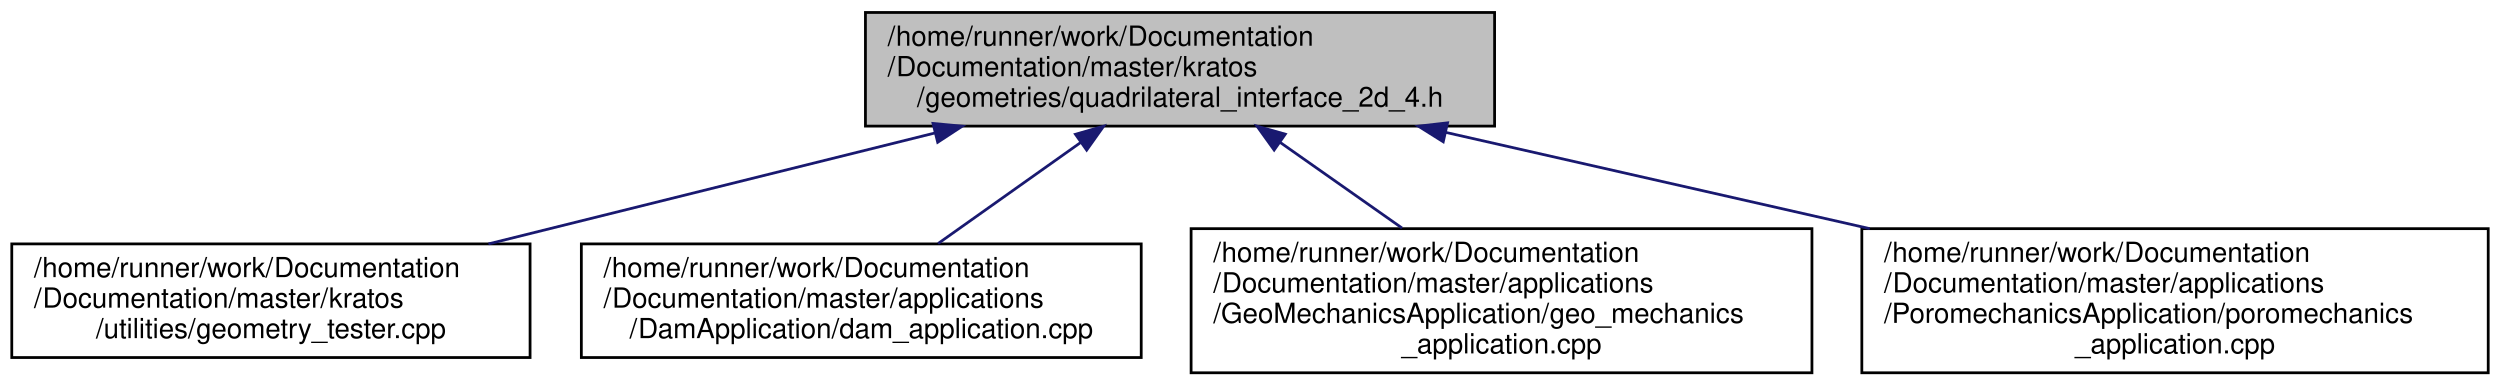
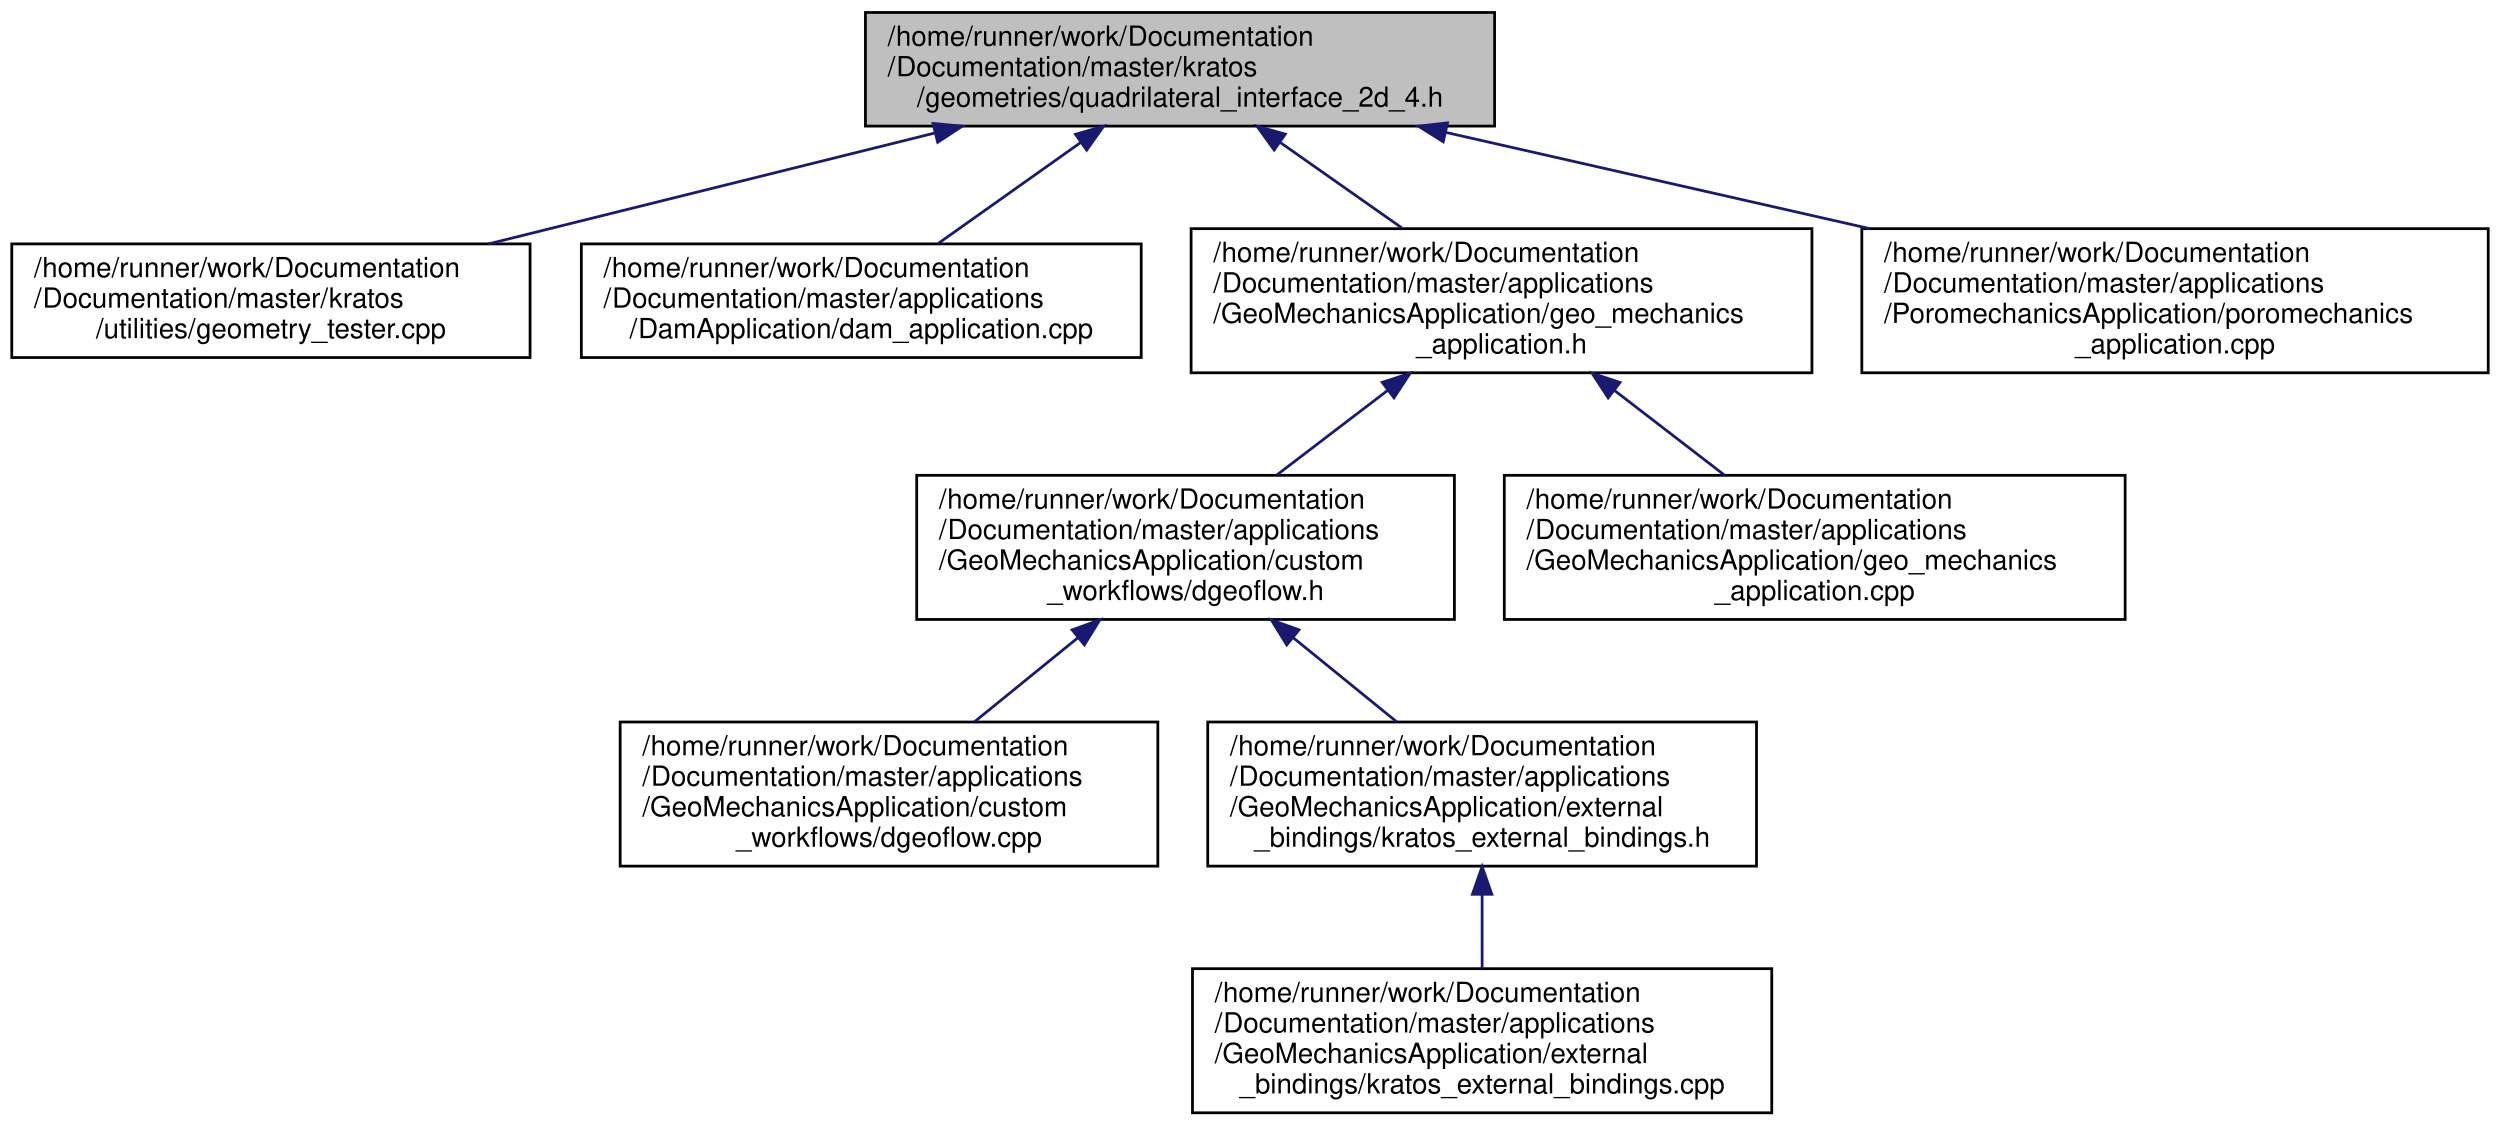
- <svg xmlns="http://www.w3.org/2000/svg" xmlns:xlink="http://www.w3.org/1999/xlink" width="902pt" height="139pt" viewBox="0.00 0.00 901.50 139.00">
-   <g id="graph0" class="graph" transform="scale(1 1) rotate(0) translate(4 135)">
+ <svg xmlns="http://www.w3.org/2000/svg" xmlns:xlink="http://www.w3.org/1999/xlink" width="902pt" height="406pt" viewBox="0.00 0.00 901.50 406.00">
+   <g id="graph0" class="graph" transform="scale(1 1) rotate(0) translate(4 402)">
    <g id="node1" class="node">
      <g id="a_node1">
        <a xlink:title=" ">
-           <polygon fill="#bfbfbf" stroke="black" points="308,-89.5 308,-130.5 535,-130.5 535,-89.5 308,-89.5" />
-           <text text-anchor="start" x="316" y="-118.5" font-family="Helvetica,sans-Serif" font-size="10.00">/home/runner/work/Documentation</text>
-           <text text-anchor="start" x="316" y="-107.5" font-family="Helvetica,sans-Serif" font-size="10.00">/Documentation/master/kratos</text>
-           <text text-anchor="middle" x="421.5" y="-96.5" font-family="Helvetica,sans-Serif" font-size="10.00">/geometries/quadrilateral_interface_2d_4.h</text>
+           <polygon fill="#bfbfbf" stroke="black" points="308,-356.5 308,-397.5 535,-397.5 535,-356.5 308,-356.5" />
+           <text text-anchor="start" x="316" y="-385.5" font-family="Helvetica,sans-Serif" font-size="10.00">/home/runner/work/Documentation</text>
+           <text text-anchor="start" x="316" y="-374.5" font-family="Helvetica,sans-Serif" font-size="10.00">/Documentation/master/kratos</text>
+           <text text-anchor="middle" x="421.5" y="-363.5" font-family="Helvetica,sans-Serif" font-size="10.00">/geometries/quadrilateral_interface_2d_4.h</text>
        </a>
      </g>
    </g>
    <g id="node2" class="node">
      <g id="a_node2">
        <a xlink:href="../../d5/db6/geometry__tester_8cpp.html" target="_top" xlink:title=" ">
-           <polygon fill="none" stroke="black" points="0,-6 0,-47 187,-47 187,-6 0,-6" />
-           <text text-anchor="start" x="8" y="-35" font-family="Helvetica,sans-Serif" font-size="10.00">/home/runner/work/Documentation</text>
-           <text text-anchor="start" x="8" y="-24" font-family="Helvetica,sans-Serif" font-size="10.00">/Documentation/master/kratos</text>
-           <text text-anchor="middle" x="93.5" y="-13" font-family="Helvetica,sans-Serif" font-size="10.00">/utilities/geometry_tester.cpp</text>
+           <polygon fill="none" stroke="black" points="0,-273 0,-314 187,-314 187,-273 0,-273" />
+           <text text-anchor="start" x="8" y="-302" font-family="Helvetica,sans-Serif" font-size="10.00">/home/runner/work/Documentation</text>
+           <text text-anchor="start" x="8" y="-291" font-family="Helvetica,sans-Serif" font-size="10.00">/Documentation/master/kratos</text>
+           <text text-anchor="middle" x="93.5" y="-280" font-family="Helvetica,sans-Serif" font-size="10.00">/utilities/geometry_tester.cpp</text>
        </a>
      </g>
    </g>
    <g id="edge1" class="edge">
-       <path fill="none" stroke="midnightblue" d="M333.06,-87.02C282.82,-74.54 220.48,-59.05 171.99,-47" />
-       <polygon fill="midnightblue" stroke="midnightblue" points="332.39,-90.46 342.94,-89.48 334.07,-83.67 332.39,-90.46" />
+       <path fill="none" stroke="midnightblue" d="M333.06,-354.02C282.82,-341.54 220.48,-326.05 171.99,-314" />
+       <polygon fill="midnightblue" stroke="midnightblue" points="332.39,-357.46 342.94,-356.48 334.07,-350.67 332.39,-357.46" />
    </g>
    <g id="node3" class="node">
      <g id="a_node3">
        <a xlink:href="../../d3/d06/dam__application_8cpp.html" target="_top" xlink:title=" ">
-           <polygon fill="none" stroke="black" points="205.5,-6 205.5,-47 407.5,-47 407.5,-6 205.5,-6" />
-           <text text-anchor="start" x="213.5" y="-35" font-family="Helvetica,sans-Serif" font-size="10.00">/home/runner/work/Documentation</text>
-           <text text-anchor="start" x="213.5" y="-24" font-family="Helvetica,sans-Serif" font-size="10.00">/Documentation/master/applications</text>
-           <text text-anchor="middle" x="306.5" y="-13" font-family="Helvetica,sans-Serif" font-size="10.00">/DamApplication/dam_application.cpp</text>
+           <polygon fill="none" stroke="black" points="205.5,-273 205.5,-314 407.5,-314 407.5,-273 205.5,-273" />
+           <text text-anchor="start" x="213.5" y="-302" font-family="Helvetica,sans-Serif" font-size="10.00">/home/runner/work/Documentation</text>
+           <text text-anchor="start" x="213.5" y="-291" font-family="Helvetica,sans-Serif" font-size="10.00">/Documentation/master/applications</text>
+           <text text-anchor="middle" x="306.5" y="-280" font-family="Helvetica,sans-Serif" font-size="10.00">/DamApplication/dam_application.cpp</text>
        </a>
      </g>
    </g>
    <g id="edge2" class="edge">
-       <path fill="none" stroke="midnightblue" d="M385.58,-83.54C369.01,-71.8 349.64,-58.07 334.22,-47.14" />
-       <polygon fill="midnightblue" stroke="midnightblue" points="383.77,-86.55 393.95,-89.48 387.82,-80.84 383.77,-86.55" />
+       <path fill="none" stroke="midnightblue" d="M385.58,-350.54C369.01,-338.8 349.64,-325.07 334.22,-314.14" />
+       <polygon fill="midnightblue" stroke="midnightblue" points="383.77,-353.55 393.95,-356.48 387.82,-347.84 383.77,-353.55" />
    </g>
    <g id="node4" class="node">
      <g id="a_node4">
-         <a xlink:href="../../df/dc4/geo__mechanics__application_8cpp.html" target="_top" xlink:title=" ">
-           <polygon fill="none" stroke="black" points="425.5,-0.5 425.5,-52.5 649.5,-52.5 649.5,-0.5 425.5,-0.5" />
-           <text text-anchor="start" x="433.5" y="-40.5" font-family="Helvetica,sans-Serif" font-size="10.00">/home/runner/work/Documentation</text>
-           <text text-anchor="start" x="433.5" y="-29.5" font-family="Helvetica,sans-Serif" font-size="10.00">/Documentation/master/applications</text>
-           <text text-anchor="start" x="433.5" y="-18.5" font-family="Helvetica,sans-Serif" font-size="10.00">/GeoMechanicsApplication/geo_mechanics</text>
-           <text text-anchor="middle" x="537.5" y="-7.5" font-family="Helvetica,sans-Serif" font-size="10.00">_application.cpp</text>
+         <a xlink:href="../../d5/d83/geo__mechanics__application_8h.html" target="_top" xlink:title=" ">
+           <polygon fill="none" stroke="black" points="425.5,-267.5 425.5,-319.5 649.5,-319.5 649.5,-267.5 425.5,-267.5" />
+           <text text-anchor="start" x="433.5" y="-307.5" font-family="Helvetica,sans-Serif" font-size="10.00">/home/runner/work/Documentation</text>
+           <text text-anchor="start" x="433.5" y="-296.5" font-family="Helvetica,sans-Serif" font-size="10.00">/Documentation/master/applications</text>
+           <text text-anchor="start" x="433.5" y="-285.5" font-family="Helvetica,sans-Serif" font-size="10.00">/GeoMechanicsApplication/geo_mechanics</text>
+           <text text-anchor="middle" x="537.5" y="-274.5" font-family="Helvetica,sans-Serif" font-size="10.00">_application.h</text>
        </a>
      </g>
    </g>
    <g id="edge3" class="edge">
-       <path fill="none" stroke="midnightblue" d="M457.7,-83.57C471.68,-73.74 487.64,-62.53 501.59,-52.73" />
-       <polygon fill="midnightblue" stroke="midnightblue" points="455.46,-80.87 449.28,-89.48 459.48,-86.59 455.46,-80.87" />
+       <path fill="none" stroke="midnightblue" d="M457.7,-350.57C471.68,-340.74 487.64,-329.53 501.59,-319.73" />
+       <polygon fill="midnightblue" stroke="midnightblue" points="455.46,-347.87 449.28,-356.48 459.48,-353.59 455.46,-347.87" />
+     </g>
+     <g id="node10" class="node">
+       <g id="a_node10">
+         <a xlink:href="../../d4/de2/poromechanics__application_8cpp.html" target="_top" xlink:title=" ">
+           <polygon fill="none" stroke="black" points="667.5,-267.5 667.5,-319.5 893.5,-319.5 893.5,-267.5 667.5,-267.5" />
+           <text text-anchor="start" x="675.5" y="-307.5" font-family="Helvetica,sans-Serif" font-size="10.00">/home/runner/work/Documentation</text>
+           <text text-anchor="start" x="675.5" y="-296.5" font-family="Helvetica,sans-Serif" font-size="10.00">/Documentation/master/applications</text>
+           <text text-anchor="start" x="675.5" y="-285.5" font-family="Helvetica,sans-Serif" font-size="10.00">/PoromechanicsApplication/poromechanics</text>
+           <text text-anchor="middle" x="780.5" y="-274.5" font-family="Helvetica,sans-Serif" font-size="10.00">_application.cpp</text>
+         </a>
+       </g>
+     </g>
+     <g id="edge9" class="edge">
+       <path fill="none" stroke="midnightblue" d="M517.38,-354.23C564.49,-343.54 621.49,-330.6 670.37,-319.5" />
+       <polygon fill="midnightblue" stroke="midnightblue" points="516.47,-350.85 507.49,-356.48 518.02,-357.68 516.47,-350.85" />
    </g>
    <g id="node5" class="node">
      <g id="a_node5">
-         <a xlink:href="../../d4/de2/poromechanics__application_8cpp.html" target="_top" xlink:title=" ">
-           <polygon fill="none" stroke="black" points="667.5,-0.5 667.5,-52.5 893.5,-52.5 893.5,-0.5 667.5,-0.5" />
-           <text text-anchor="start" x="675.5" y="-40.5" font-family="Helvetica,sans-Serif" font-size="10.00">/home/runner/work/Documentation</text>
-           <text text-anchor="start" x="675.5" y="-29.5" font-family="Helvetica,sans-Serif" font-size="10.00">/Documentation/master/applications</text>
-           <text text-anchor="start" x="675.5" y="-18.5" font-family="Helvetica,sans-Serif" font-size="10.00">/PoromechanicsApplication/poromechanics</text>
-           <text text-anchor="middle" x="780.5" y="-7.5" font-family="Helvetica,sans-Serif" font-size="10.00">_application.cpp</text>
+         <a xlink:href="../../da/d42/dgeoflow_8h.html" target="_top" xlink:title=" ">
+           <polygon fill="none" stroke="black" points="326.5,-178.5 326.5,-230.5 520.5,-230.5 520.5,-178.5 326.5,-178.5" />
+           <text text-anchor="start" x="334.5" y="-218.5" font-family="Helvetica,sans-Serif" font-size="10.00">/home/runner/work/Documentation</text>
+           <text text-anchor="start" x="334.5" y="-207.5" font-family="Helvetica,sans-Serif" font-size="10.00">/Documentation/master/applications</text>
+           <text text-anchor="start" x="334.5" y="-196.5" font-family="Helvetica,sans-Serif" font-size="10.00">/GeoMechanicsApplication/custom</text>
+           <text text-anchor="middle" x="423.5" y="-185.5" font-family="Helvetica,sans-Serif" font-size="10.00">_workflows/dgeoflow.h</text>
        </a>
      </g>
    </g>
    <g id="edge4" class="edge">
-       <path fill="none" stroke="midnightblue" d="M517.38,-87.23C564.49,-76.54 621.49,-63.6 670.37,-52.5" />
-       <polygon fill="midnightblue" stroke="midnightblue" points="516.47,-83.85 507.49,-89.48 518.02,-90.68 516.47,-83.85" />
+       <path fill="none" stroke="midnightblue" d="M496.51,-261.22C483.34,-251.16 468.92,-240.16 456.4,-230.61" />
+       <polygon fill="midnightblue" stroke="midnightblue" points="494.45,-264.05 504.53,-267.34 498.7,-258.49 494.45,-264.05" />
+     </g>
+     <g id="node9" class="node">
+       <g id="a_node9">
+         <a xlink:href="../../df/dc4/geo__mechanics__application_8cpp.html" target="_top" xlink:title=" ">
+           <polygon fill="none" stroke="black" points="538.5,-178.5 538.5,-230.5 762.5,-230.5 762.5,-178.5 538.5,-178.5" />
+           <text text-anchor="start" x="546.5" y="-218.5" font-family="Helvetica,sans-Serif" font-size="10.00">/home/runner/work/Documentation</text>
+           <text text-anchor="start" x="546.5" y="-207.5" font-family="Helvetica,sans-Serif" font-size="10.00">/Documentation/master/applications</text>
+           <text text-anchor="start" x="546.5" y="-196.5" font-family="Helvetica,sans-Serif" font-size="10.00">/GeoMechanicsApplication/geo_mechanics</text>
+           <text text-anchor="middle" x="650.5" y="-185.5" font-family="Helvetica,sans-Serif" font-size="10.00">_application.cpp</text>
+         </a>
+       </g>
+     </g>
+     <g id="edge8" class="edge">
+       <path fill="none" stroke="midnightblue" d="M578.13,-261.22C591.19,-251.16 605.48,-240.16 617.89,-230.61" />
+       <polygon fill="midnightblue" stroke="midnightblue" points="575.97,-258.46 570.18,-267.34 580.24,-264.01 575.97,-258.46" />
+     </g>
+     <g id="node6" class="node">
+       <g id="a_node6">
+         <a xlink:href="../../d7/d88/dgeoflow_8cpp.html" target="_top" xlink:title=" ">
+           <polygon fill="none" stroke="black" points="219.5,-89.5 219.5,-141.5 413.5,-141.5 413.5,-89.5 219.5,-89.5" />
+           <text text-anchor="start" x="227.5" y="-129.5" font-family="Helvetica,sans-Serif" font-size="10.00">/home/runner/work/Documentation</text>
+           <text text-anchor="start" x="227.5" y="-118.5" font-family="Helvetica,sans-Serif" font-size="10.00">/Documentation/master/applications</text>
+           <text text-anchor="start" x="227.5" y="-107.5" font-family="Helvetica,sans-Serif" font-size="10.00">/GeoMechanicsApplication/custom</text>
+           <text text-anchor="middle" x="316.5" y="-96.5" font-family="Helvetica,sans-Serif" font-size="10.00">_workflows/dgeoflow.cpp</text>
+         </a>
+       </g>
+     </g>
+     <g id="edge5" class="edge">
+       <path fill="none" stroke="midnightblue" d="M384.68,-171.93C372.41,-161.96 359.02,-151.07 347.38,-141.61" />
+       <polygon fill="midnightblue" stroke="midnightblue" points="382.58,-174.74 392.55,-178.34 387,-169.31 382.58,-174.74" />
+     </g>
+     <g id="node7" class="node">
+       <g id="a_node7">
+         <a xlink:href="../../d4/d24/kratos__external__bindings_8h.html" target="_top" xlink:title=" ">
+           <polygon fill="none" stroke="black" points="431.5,-89.5 431.5,-141.5 629.5,-141.5 629.5,-89.5 431.5,-89.5" />
+           <text text-anchor="start" x="439.5" y="-129.5" font-family="Helvetica,sans-Serif" font-size="10.00">/home/runner/work/Documentation</text>
+           <text text-anchor="start" x="439.5" y="-118.5" font-family="Helvetica,sans-Serif" font-size="10.00">/Documentation/master/applications</text>
+           <text text-anchor="start" x="439.5" y="-107.5" font-family="Helvetica,sans-Serif" font-size="10.00">/GeoMechanicsApplication/external</text>
+           <text text-anchor="middle" x="530.5" y="-96.5" font-family="Helvetica,sans-Serif" font-size="10.00">_bindings/kratos_external_bindings.h</text>
+         </a>
+       </g>
+     </g>
+     <g id="edge6" class="edge">
+       <path fill="none" stroke="midnightblue" d="M462.32,-171.93C474.59,-161.96 487.98,-151.07 499.62,-141.61" />
+       <polygon fill="midnightblue" stroke="midnightblue" points="460,-169.31 454.45,-178.34 464.42,-174.74 460,-169.31" />
+     </g>
+     <g id="node8" class="node">
+       <g id="a_node8">
+         <a xlink:href="../../dd/d6d/_geo_mechanics_application_2external__bindings_2kratos__external__bindings_8cpp.html" target="_top" xlink:title=" ">
+           <polygon fill="none" stroke="black" points="426,-0.5 426,-52.5 635,-52.5 635,-0.5 426,-0.5" />
+           <text text-anchor="start" x="434" y="-40.5" font-family="Helvetica,sans-Serif" font-size="10.00">/home/runner/work/Documentation</text>
+           <text text-anchor="start" x="434" y="-29.5" font-family="Helvetica,sans-Serif" font-size="10.00">/Documentation/master/applications</text>
+           <text text-anchor="start" x="434" y="-18.5" font-family="Helvetica,sans-Serif" font-size="10.00">/GeoMechanicsApplication/external</text>
+           <text text-anchor="middle" x="530.5" y="-7.5" font-family="Helvetica,sans-Serif" font-size="10.00">_bindings/kratos_external_bindings.cpp</text>
+         </a>
+       </g>
+     </g>
+     <g id="edge7" class="edge">
+       <path fill="none" stroke="midnightblue" d="M530.5,-79.19C530.5,-70.28 530.5,-60.9 530.5,-52.61" />
+       <polygon fill="midnightblue" stroke="midnightblue" points="527,-79.34 530.5,-89.34 534,-79.34 527,-79.34" />
    </g>
  </g>
</svg>
